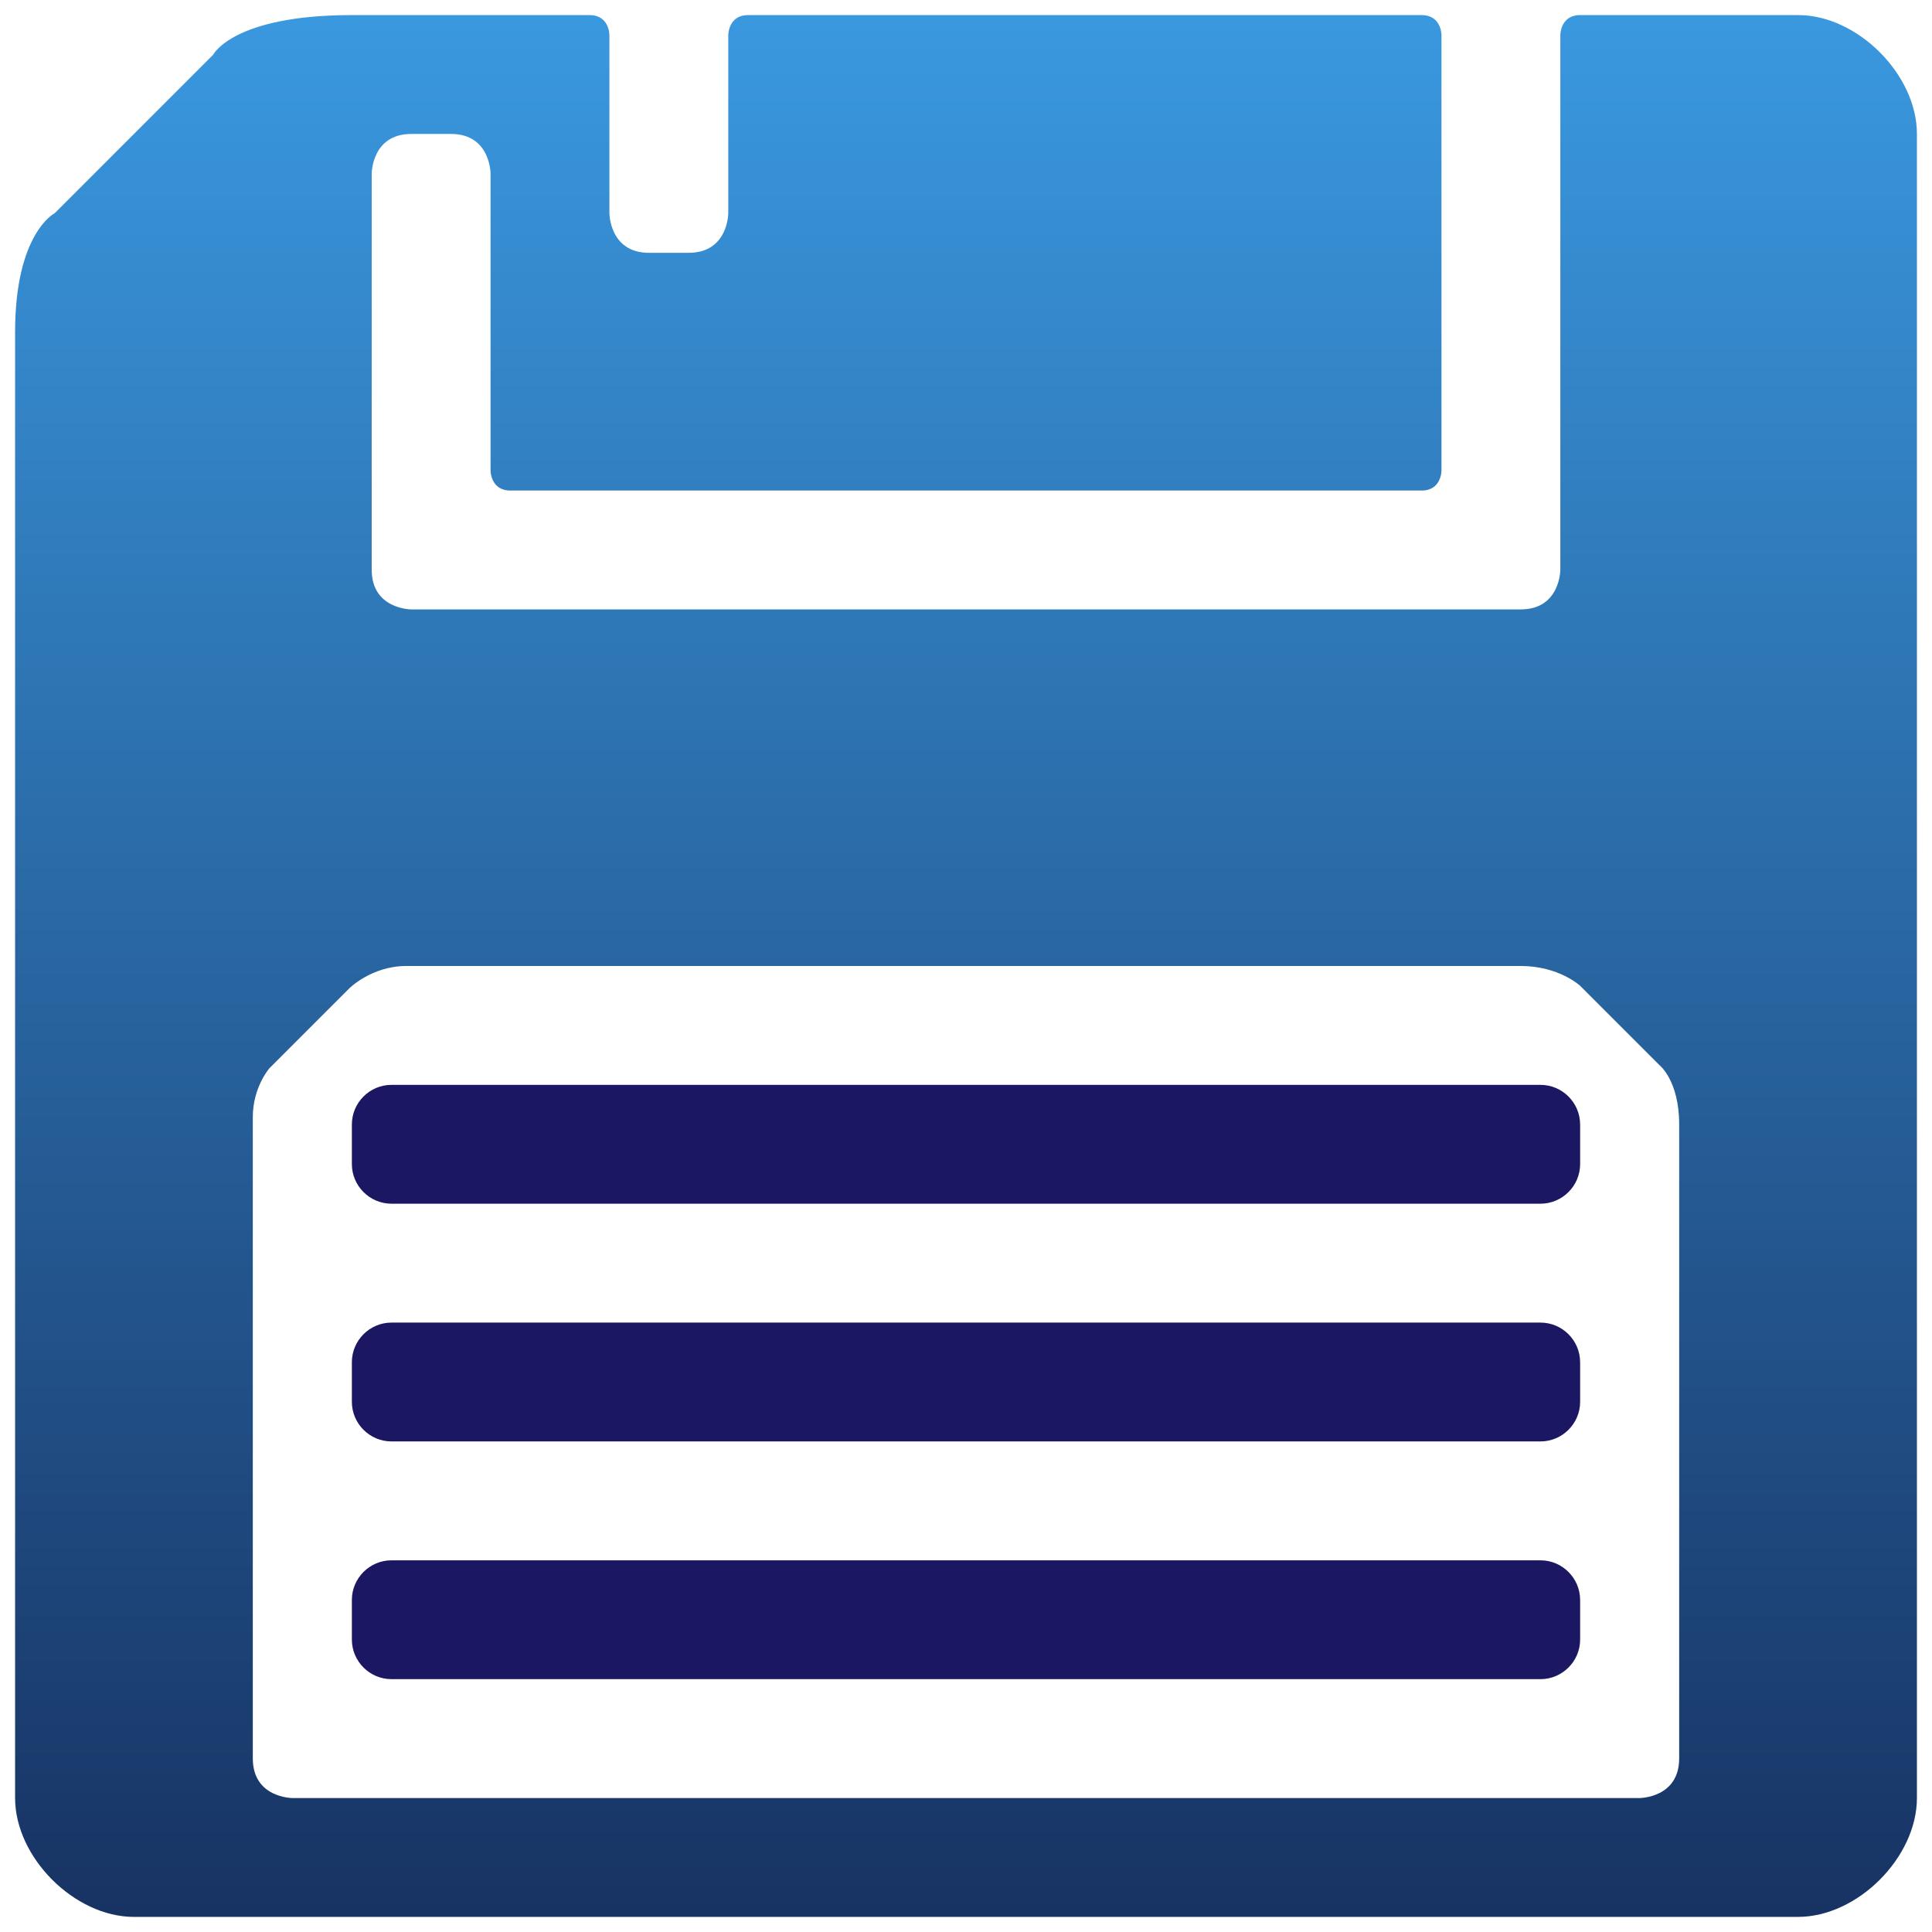
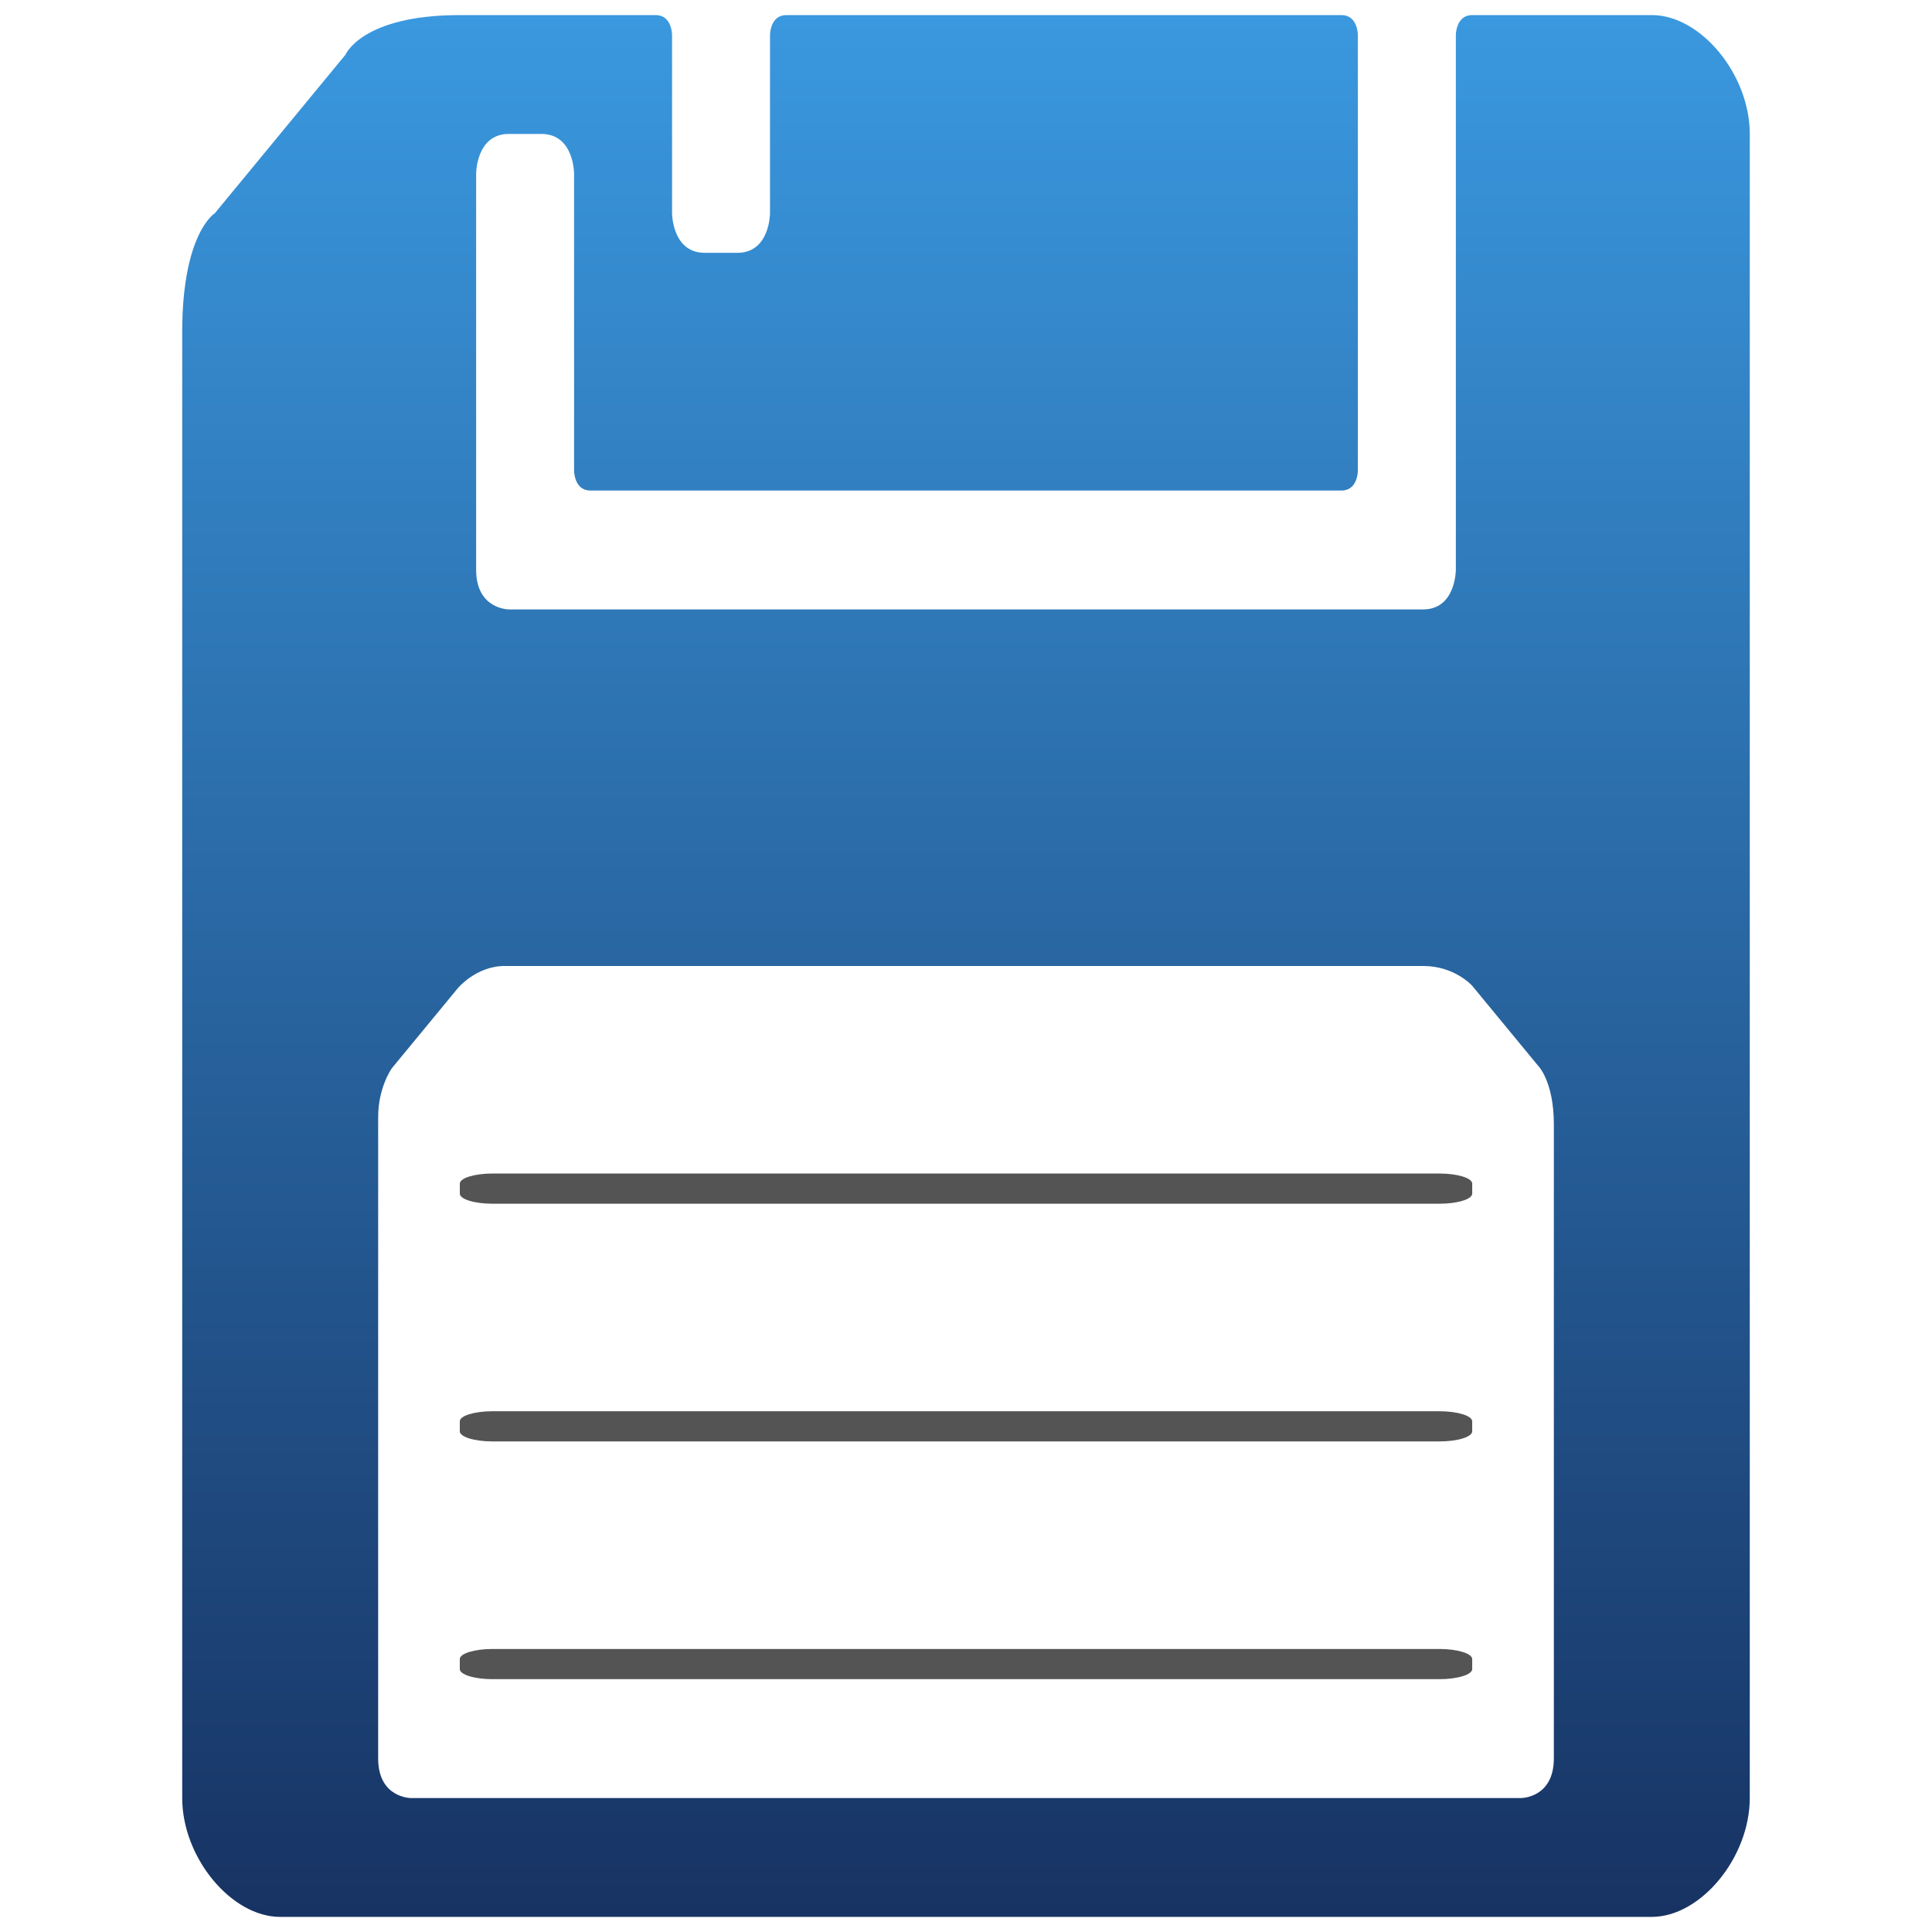
<svg xmlns="http://www.w3.org/2000/svg" xmlns:xlink="http://www.w3.org/1999/xlink" width="128" height="128" viewBox="0 0 128 128" id="svg2" version="1.1">
  <defs id="defs4">
    <linearGradient id="linearGradient4171">
      <stop style="stop-color:#3a98df;stop-opacity:1" offset="0" id="stop4173" />
      <stop style="stop-color:#173363;stop-opacity:1" offset="1" id="stop4175" />
    </linearGradient>
-     <linearGradient xlink:href="#linearGradient4171" id="linearGradient4177" x1="82.75" y1="925.684" x2="82.75" y2="1051.166" gradientUnits="userSpaceOnUse" />
+     <linearGradient xlink:href="#linearGradient4171" id="linearGradient4177" x1="82.75" y1="925.684" x2="82.75" y2="1051.166" gradientUnits="userSpaceOnUse" gradientTransform="matrix(0.824263,0,0,1,11.24717,0)" />
  </defs>
  <g id="layer1" transform="translate(0,-924.3622)">
-     <path d="m 119.125,1051.362 c -3.938,0 -106.312,0 -110.25,0 -3.938,0 -7.875,-3.938 -7.875,-7.875 0,-3.938 0,-90.563 0,-97.125 0,-6.563 2.625,-7.875 2.625,-7.875 l 10.497,-10.498 c 0,0 1.315,-2.627 9.19,-2.627 7.875,0 14.437,0 15.75,0 1.313,0 1.313,1.313 1.313,1.313 l 0,11.812 c 0,0 0,2.625 2.625,2.625 2.625,0 0,0 2.625,0 2.625,0 2.625,-2.625 2.625,-2.625 l 0,-11.812 c 0,0 0,-1.313 1.313,-1.313 1.313,0 43.312,0 44.625,0 1.313,0 1.313,1.313 1.313,1.313 l 0,28.874 c 0,0 0,1.313 -1.313,1.313 -2.625,0 -59.062,0 -60.375,0 -1.312,0 -1.312,-1.313 -1.312,-1.313 l 0,-19.688 c 0,0 0,-2.625 -2.625,-2.625 0,0 0,0 -2.625,0 -2.625,0 -2.625,2.625 -2.625,2.625 0,0 0,23.625 0,26.251 0,2.625 2.625,2.625 2.625,2.625 0,0 70.875,0 73.5,0 2.625,0 2.625,-2.625 2.625,-2.625 l 0,-35.438 c 0,0 0,-1.313 1.313,-1.313 1.312,0 10.5,0 14.437,0 3.938,0 7.875,3.938 7.875,7.875 0,3.938 0,106.313 0,110.25 0,3.938 -3.938,7.875 -7.875,7.875 z m -7.875,-10.5 c 0,-2.225 0,-32.767 0,-42 0,-2.926 -1.313,-3.938 -1.313,-3.938 l -5.249,-5.25 c 0,0 -1.405,-1.313 -3.938,-1.313 -2.534,0 -72.024,0 -73.828,0 -2.297,0 -3.774,1.477 -3.774,1.477 l -5.305,5.305 c 0,0 -1.094,1.258 -1.094,3.227 0,1.969 0,39.868 0,42.492 0,2.625 2.625,2.625 2.625,2.625 l 89.25,0 c 10e-4,0 2.626,0 2.626,-2.625 z" id="path4" style="fill:url(#linearGradient4177);fill-opacity:1" />
-     <g id="g6" transform="matrix(1.26,0,0,-1.26,0.99874,1051.362)" style="fill:#1b1763;fill-opacity:1">
-       <g id="g8" style="fill:#1b1763;fill-opacity:1">
-         <path d="m 82.292,16.667 c 0,1.146 -0.938,2.083 -2.084,2.083 l -60.416,0 c -1.146,0 -2.083,-0.938 -2.083,-2.083 l 0,-2.083 c 0,-1.146 0.937,-2.083 2.083,-2.083 l 60.417,0 c 1.146,0 2.084,0.938 2.084,2.083 l 0,2.083 z" id="path10" style="fill:#1b1763;fill-opacity:1" />
-       </g>
-       <g id="g12" style="fill:#1b1763;fill-opacity:1">
-         <path d="m 82.292,29.167 c 0,1.146 -0.938,2.083 -2.084,2.083 l -60.416,0 c -1.146,0 -2.083,-0.938 -2.083,-2.083 l 0,-2.083 c 0,-1.146 0.937,-2.083 2.083,-2.083 l 60.417,0 c 1.146,0 2.084,0.938 2.084,2.083 l 0,2.083 z" id="path14" style="fill:#1b1763;fill-opacity:1" />
-       </g>
-       <g id="g16" style="fill:#1b1763;fill-opacity:1">
-         <path d="m 82.292,41.667 c 0,1.146 -0.938,2.083 -2.084,2.083 l -60.416,0 c -1.146,0 -2.083,-0.938 -2.083,-2.083 l 0,-2.083 c 0,-1.146 0.937,-2.083 2.083,-2.083 l 60.417,0 c 1.146,0 2.084,0.938 2.084,2.083 l 0,2.083 z" id="path18" style="fill:#1b1763;fill-opacity:1" />
-       </g>
+     <path d="m 109.438,1051.362 c -3.246,0 -87.629,0 -90.875,0 -3.246,0 -6.491,-3.938 -6.491,-7.875 0,-3.938 0,-90.563 0,-97.125 0,-6.563 2.163,-7.875 2.163,-7.875 l 8.652,-10.498 c 0,0 1.084,-2.627 7.575,-2.627 6.491,0 11.9,0 12.982,0 1.082,0 1.082,1.313 1.082,1.313 l 0,11.812 c 0,0 0,2.625 2.163,2.625 2.163,0 0,0 2.163,0 2.163,0 2.163,-2.625 2.163,-2.625 l 0,-11.812 c 0,0 0,-1.313 1.082,-1.313 1.082,0 35.701,0 36.783,0 1.082,0 1.082,1.313 1.082,1.313 l 0,28.874 c 0,0 0,1.313 -1.082,1.313 -2.163,0 -48.683,0 -49.765,0 -1.081,0 -1.081,-1.313 -1.081,-1.313 l 0,-19.688 c 0,0 0,-2.625 -2.163,-2.625 0,0 0,0 -2.163,0 -2.163,0 -2.163,2.625 -2.163,2.625 0,0 0,23.625 0,26.251 0,2.625 2.163,2.625 2.163,2.625 0,0 58.42,0 60.583,0 2.163,0 2.163,-2.625 2.163,-2.625 l 0,-35.438 c 0,0 0,-1.313 1.082,-1.313 1.081,0 8.654,0 11.9,0 3.246,0 6.491,3.938 6.491,7.875 0,3.938 0,106.313 0,110.25 0,3.938 -3.246,7.875 -6.491,7.875 z m -6.491,-10.5 c 0,-2.225 0,-32.767 0,-42 0,-2.926 -1.082,-3.938 -1.082,-3.938 l -4.327,-5.25 c 0,0 -1.158,-1.313 -3.246,-1.313 -2.089,0 -59.367,0 -60.854,0 -1.893,0 -3.111,1.477 -3.111,1.477 l -4.372,5.305 c 0,0 -0.901,1.258 -0.901,3.227 0,1.969 0,39.868 0,42.492 0,2.625 2.163,2.625 2.163,2.625 l 73.565,0 c 8.2e-4,0 2.164,0 2.164,-2.625 z" id="path4" style="fill:url(#linearGradient4177);fill-opacity:1" />
+     <g transform="matrix(1.038571,0,0,-0.3200512,12.07039,1039.612)" id="g8" style="fill:#000000;fill-opacity:0.669">
+       <path d="m 82.292,16.667 c 0,1.146 -0.938,2.083 -2.084,2.083 l -60.416,0 c -1.146,0 -2.083,-0.938 -2.083,-2.083 l 0,-2.083 c 0,-1.146 0.937,-2.083 2.083,-2.083 l 60.417,0 c 1.146,0 2.084,0.938 2.084,2.083 l 0,2.083 z" id="path10" style="fill:#000000;fill-opacity:0.669" />
    </g>
+     <g transform="matrix(1.038571,0,0,-0.3200512,12.07039,1027.862)" id="g12" style="fill:#000000;fill-opacity:0.669">
+       <path d="m 82.292,29.167 c 0,1.146 -0.938,2.083 -2.084,2.083 l -60.416,0 c -1.146,0 -2.083,-0.938 -2.083,-2.083 l 0,-2.083 c 0,-1.146 0.937,-2.083 2.083,-2.083 l 60.417,0 c 1.146,0 2.084,0.938 2.084,2.083 l 0,2.083 z" id="path14" style="fill:#000000;fill-opacity:0.669" />
+     </g>
+     <path d="m 97.537,1002.778 c 0,-0.367 -0.974,-0.667 -2.164,-0.667 l -62.746,0 c -1.19,0 -2.163,0.3 -2.163,0.667 l 0,0.667 c 0,0.367 0.973,0.667 2.163,0.667 l 62.747,0 c 1.19,0 2.164,-0.3 2.164,-0.667 l 0,-0.667 z" id="path18" style="fill:#000000;fill-opacity:0.669" />
  </g>
</svg>
